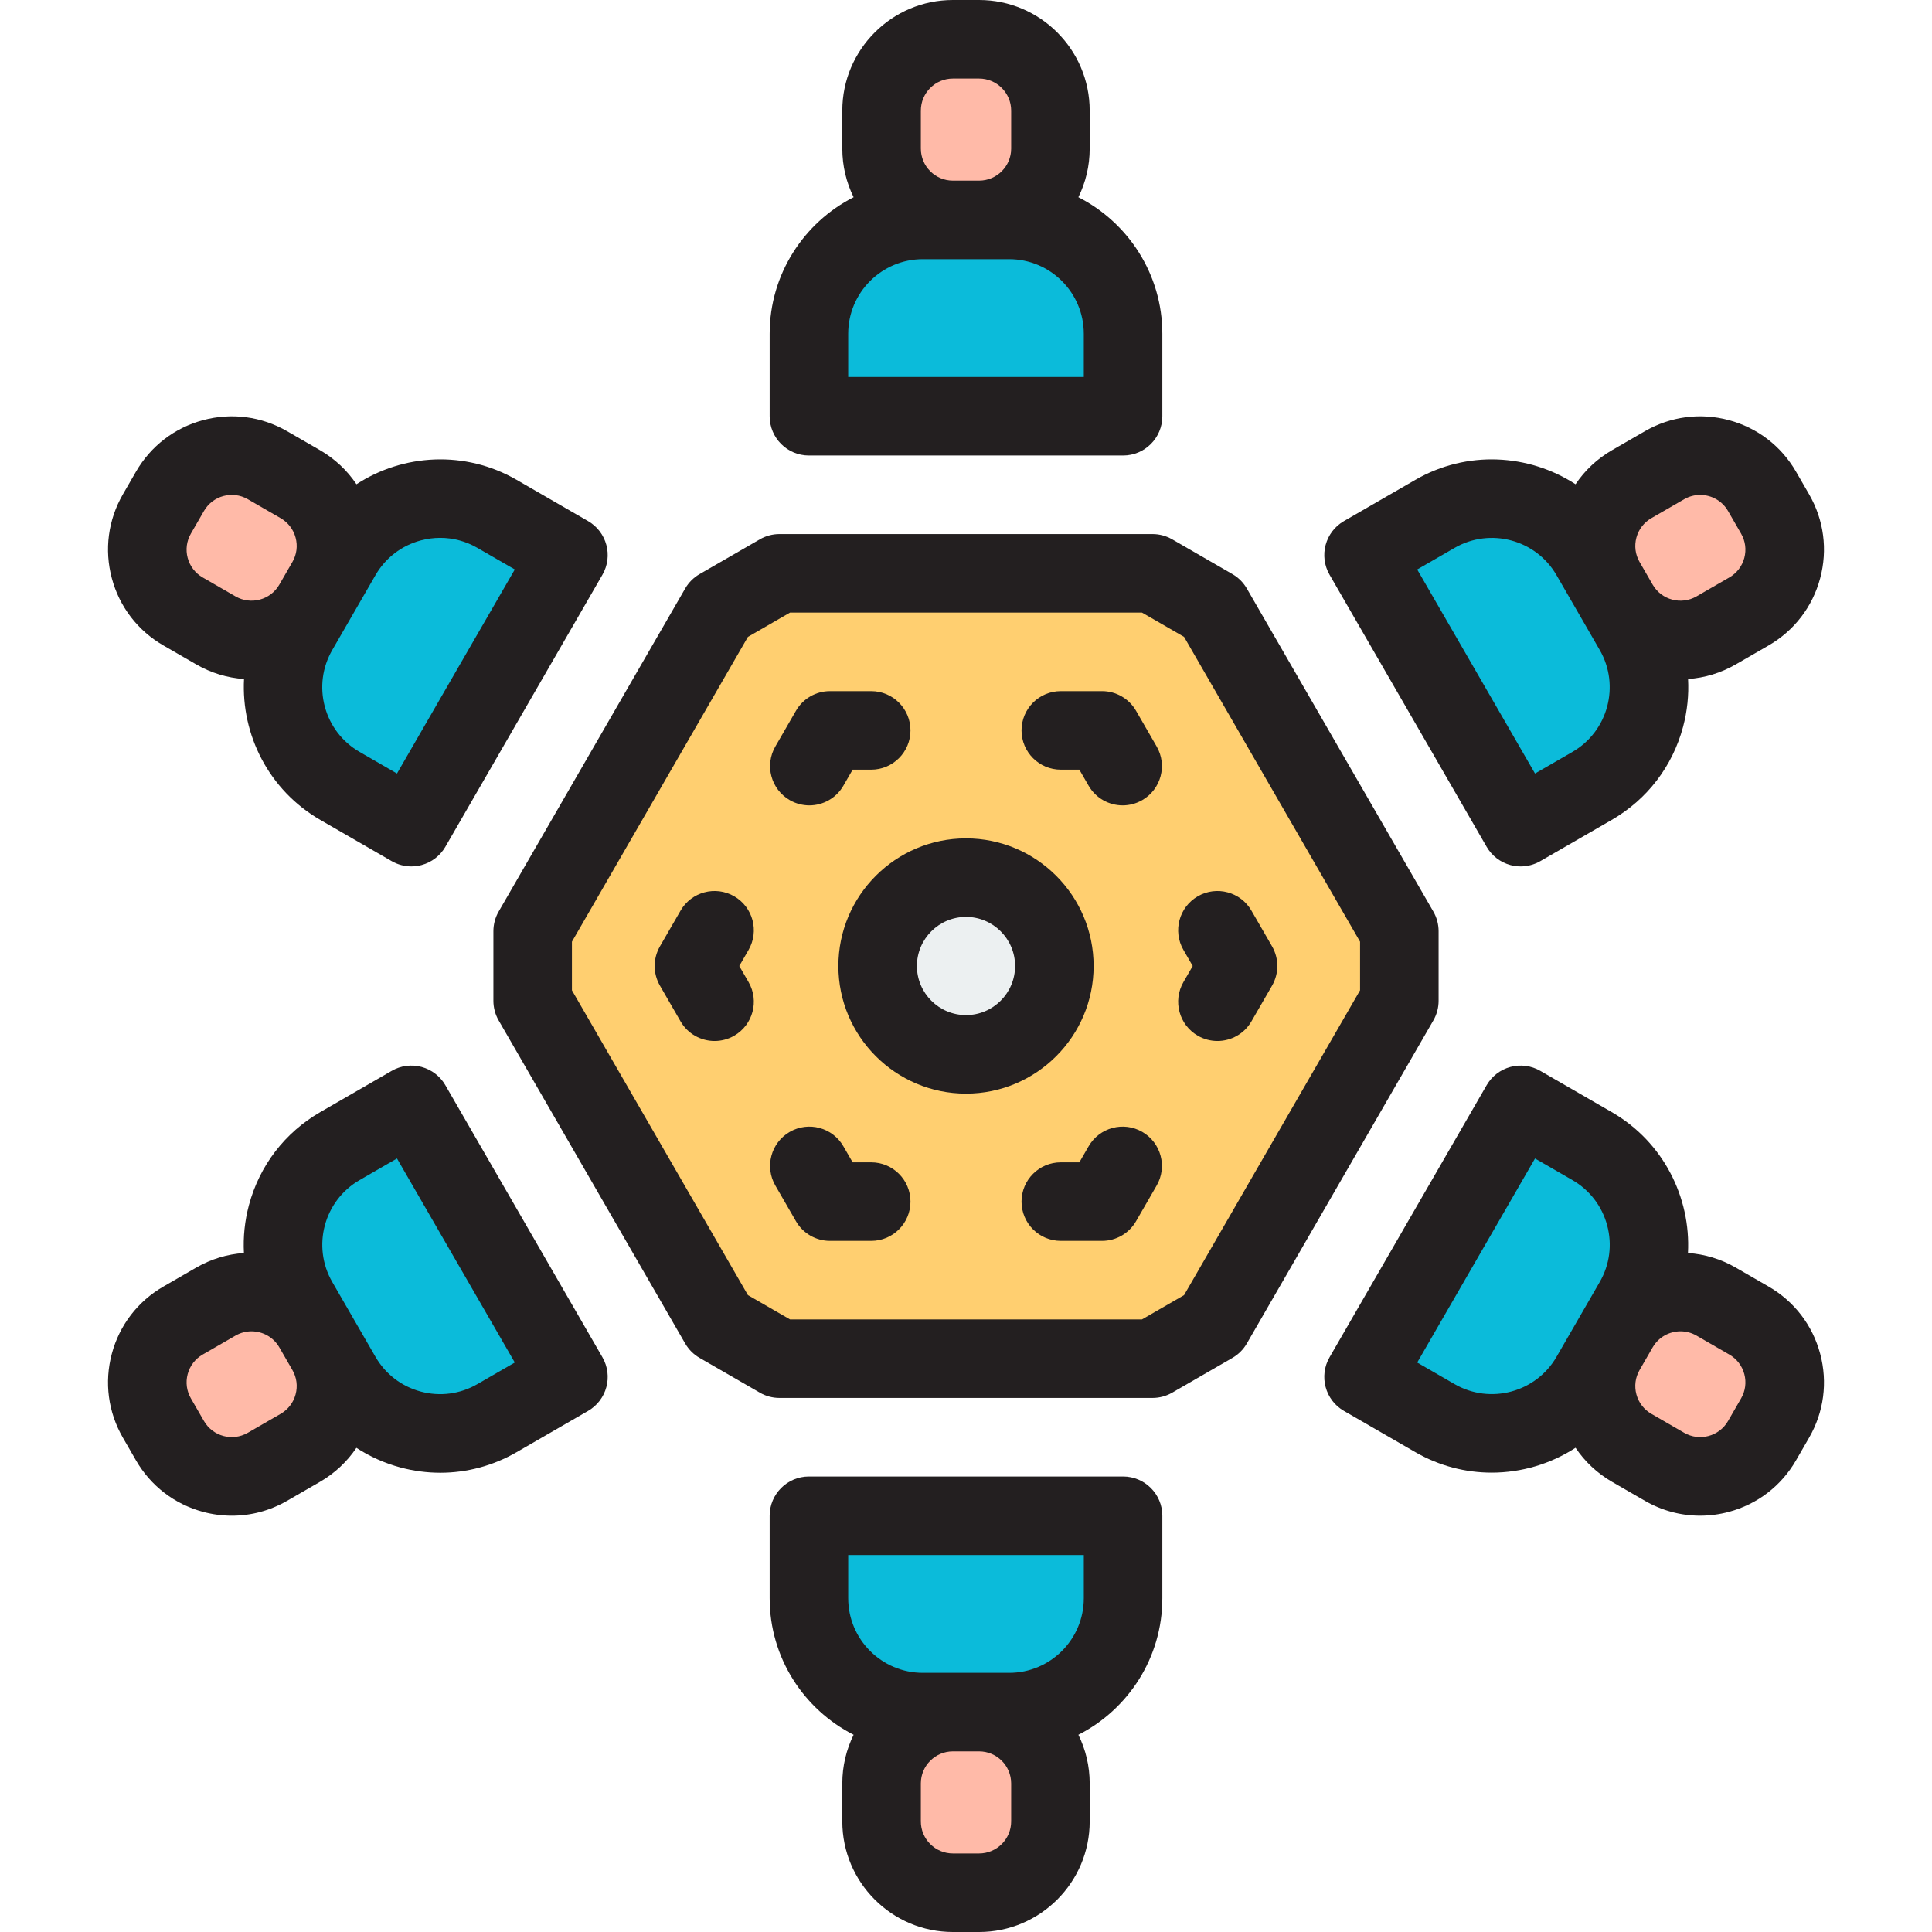
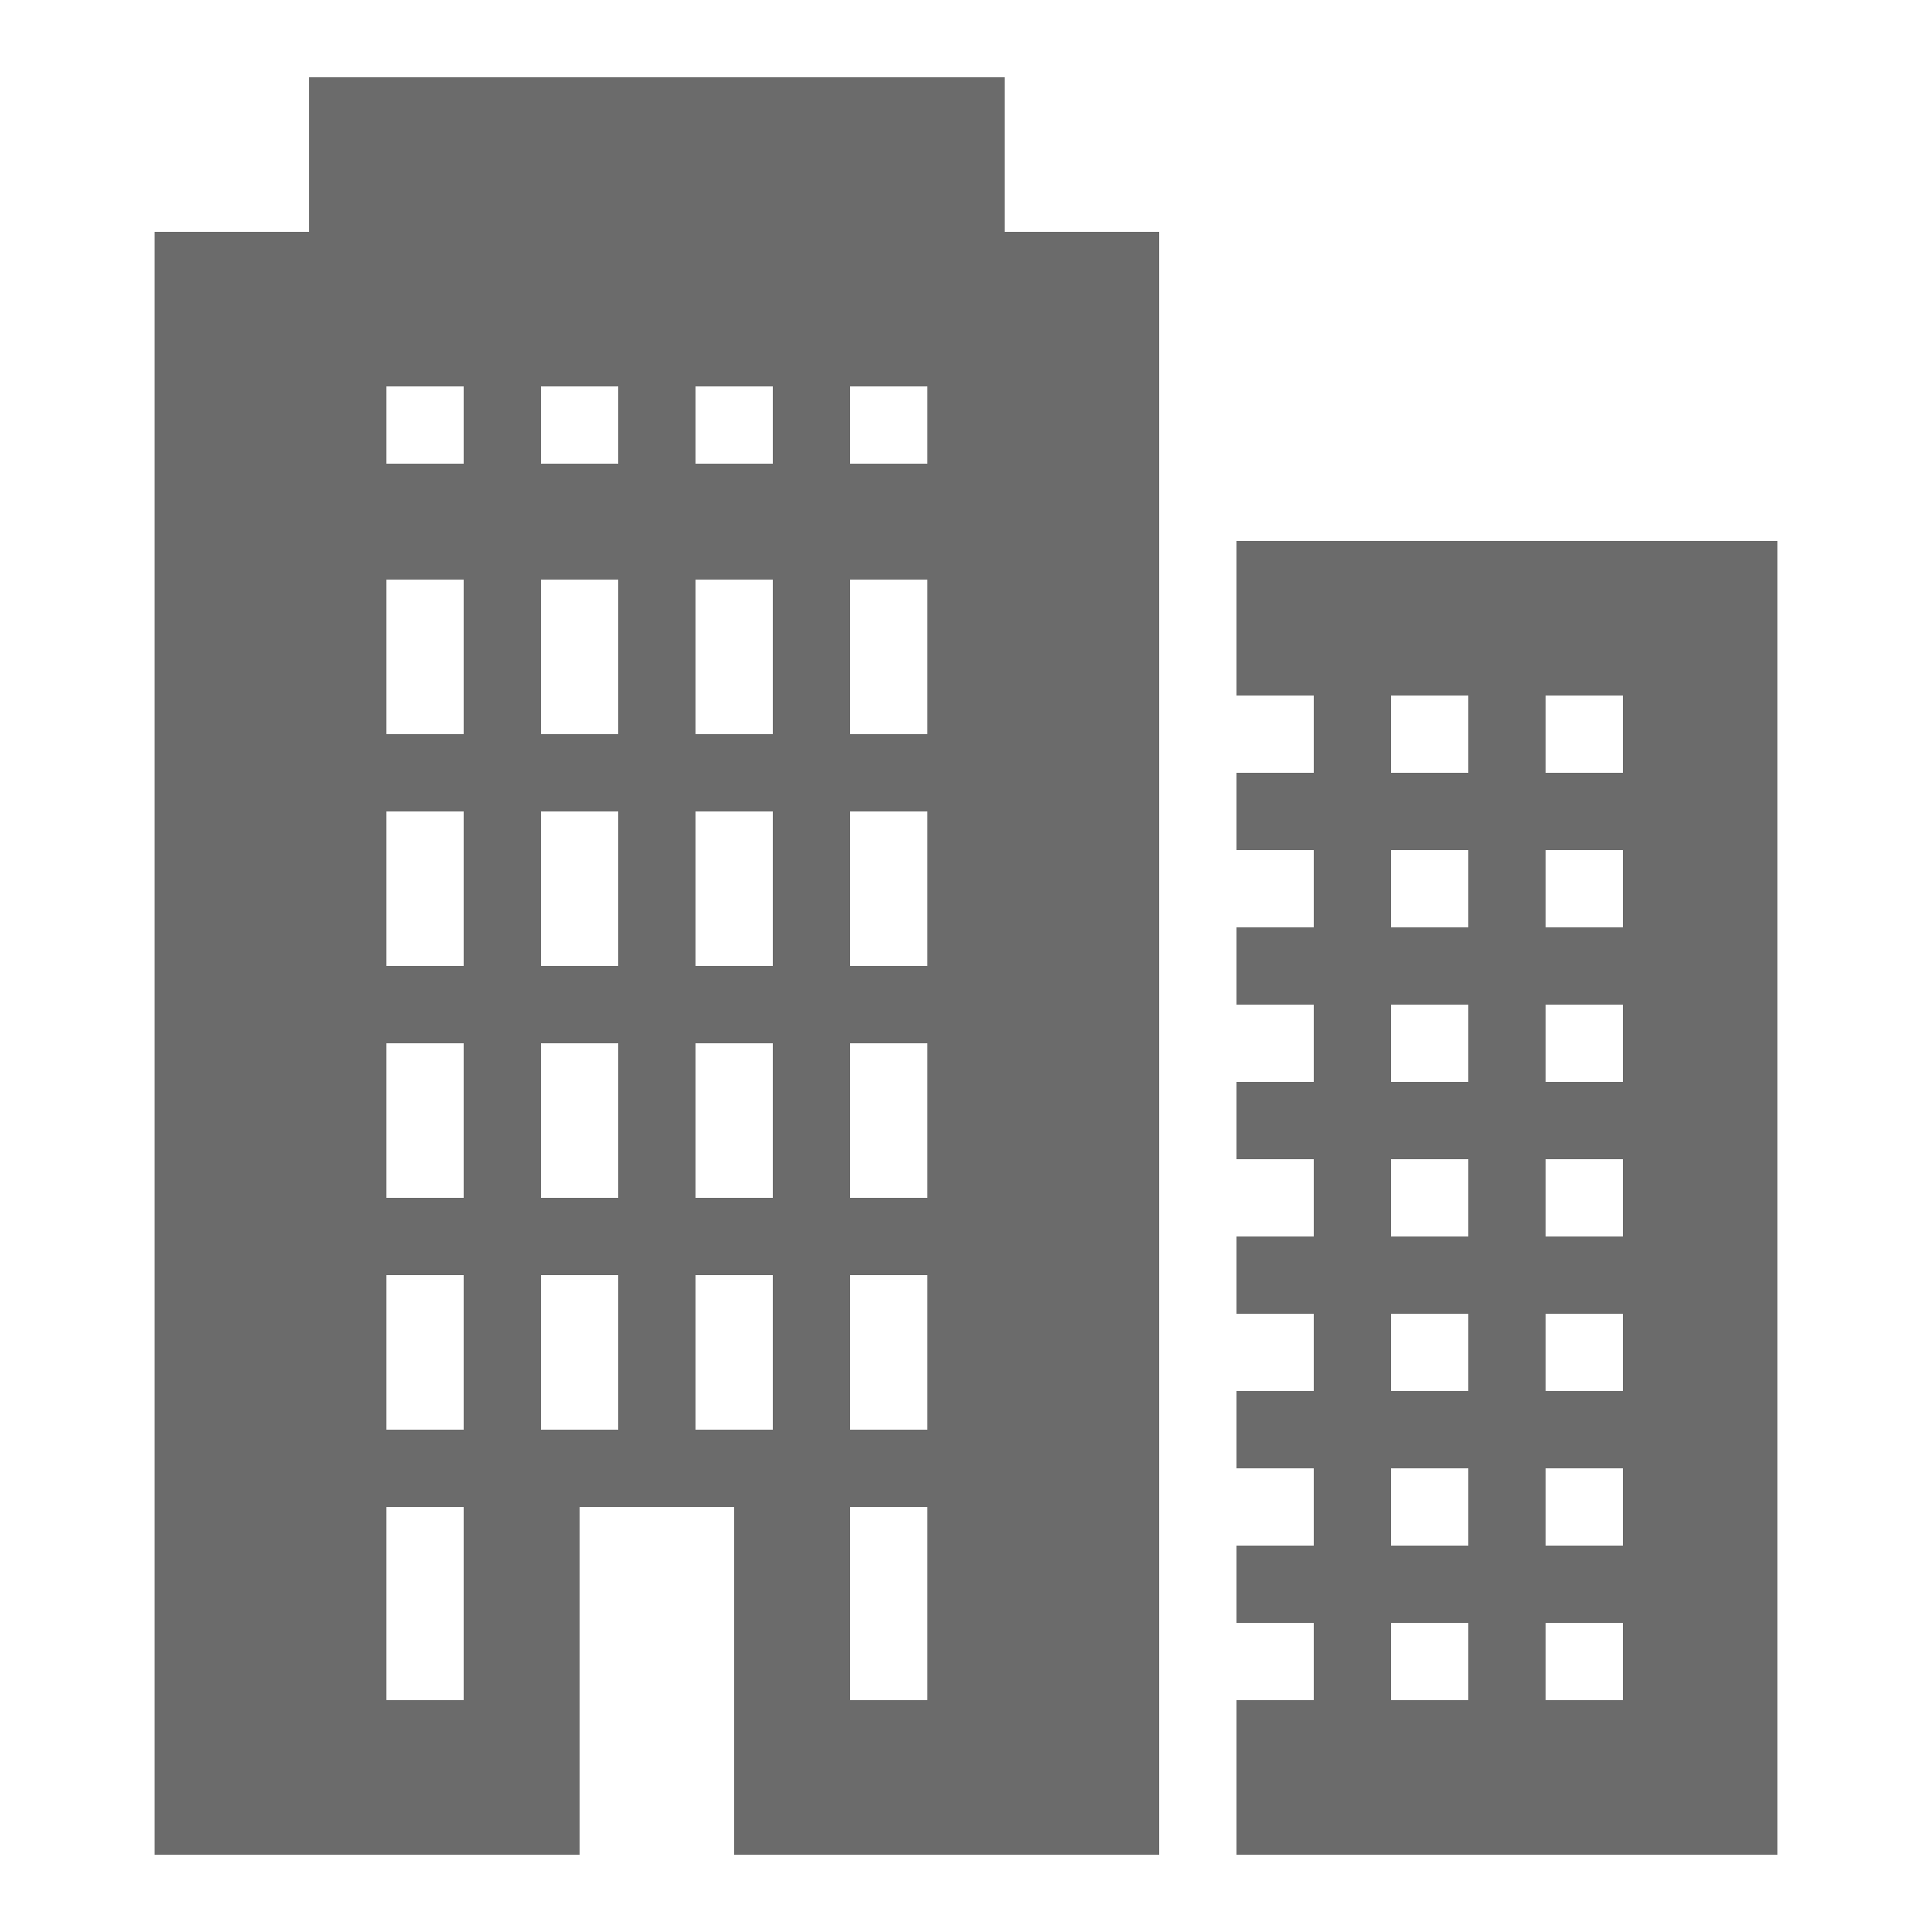
- <svg xmlns="http://www.w3.org/2000/svg" height="800px" width="800px" version="1.1" id="Layer_1" viewBox="0 0 512 512" xml:space="preserve">
-   <path style="fill:#0BBBDA;" d="M267.447,58.276h-22.894c-16.667,0-30.179,13.512-30.179,30.179v21.854h83.252V88.455  C297.626,71.788,284.114,58.276,267.447,58.276z" />
-   <path style="fill:#FFBAA8;" d="M259.468,10.407h-6.938c-10.441,0-18.905,8.464-18.905,18.905v10.06  c0.001,10.441,8.465,18.904,18.907,18.904h6.938c10.441,0,18.905-8.464,18.905-18.905v-10.06  C278.374,18.87,269.909,10.407,259.468,10.407z" />
-   <path style="fill:#0BBBDA;" d="M244.553,453.724h22.894c16.667,0,30.179-13.512,30.179-30.179v-21.854h-83.252v21.854  C214.374,440.212,227.886,453.724,244.553,453.724z" />
-   <path style="fill:#FFBAA8;" d="M252.532,501.593h6.938c10.441,0,18.905-8.464,18.905-18.905v-10.06  c0-10.441-8.464-18.905-18.905-18.905h-6.938c-10.441,0-18.905,8.464-18.905,18.905v10.06  C233.626,493.13,242.09,501.593,252.532,501.593z" />
-   <path style="fill:#0BBBDA;" d="M432.957,167.051l-11.447-19.827c-8.334-14.434-26.79-19.38-41.225-11.047l-18.926,10.927  l41.626,72.098l18.926-10.927C436.346,199.943,441.291,181.486,432.957,167.051z" />
-   <path style="fill:#FFBAA8;" d="M470.425,136.208l-3.468-6.008c-5.221-9.042-16.783-12.14-25.825-6.919l-8.712,5.029  c-9.042,5.221-12.14,16.783-6.919,25.825l3.468,6.008c5.221,9.042,16.783,12.14,25.825,6.919l8.712-5.029  C472.547,156.811,475.645,145.25,470.425,136.208z" />
-   <path style="fill:#0BBBDA;" d="M79.043,344.949l11.447,19.828c8.334,14.434,26.791,19.38,41.225,11.046l18.926-10.927  l-41.626-72.098l-18.926,10.927C75.654,312.057,70.709,330.514,79.043,344.949z" />
-   <path style="fill:#FFBAA8;" d="M41.575,375.792l3.468,6.008c5.221,9.042,16.783,12.14,25.825,6.919l8.712-5.029  c9.042-5.221,12.14-16.783,6.919-25.825l-3.468-6.008c-5.221-9.042-16.783-12.14-25.825-6.919l-8.712,5.029  C39.453,355.189,36.355,366.75,41.575,375.792z" />
-   <path style="fill:#0BBBDA;" d="M421.51,364.775l11.447-19.828c8.334-14.434,3.388-32.892-11.046-41.225l-18.926-10.927  l-41.626,72.098l18.926,10.927C394.72,384.155,413.177,379.21,421.51,364.775z" />
-   <path style="fill:#FFBAA8;" d="M466.955,381.801l3.469-6.008c5.221-9.042,2.123-20.605-6.919-25.825l-8.712-5.029  c-9.042-5.221-20.605-2.123-25.825,6.919l-3.469,6.008c-5.221,9.042-2.123,20.605,6.919,25.825l8.712,5.029  C450.173,393.941,461.736,390.843,466.955,381.801z" />
-   <path style="fill:#0BBBDA;" d="M90.49,147.225l-11.447,19.827c-8.334,14.434-3.388,32.892,11.047,41.225l18.926,10.927  l41.626-72.098l-18.926-10.927C117.28,127.845,98.823,132.79,90.49,147.225z" />
-   <path style="fill:#FFBAA8;" d="M45.045,130.199l-3.468,6.008c-5.221,9.042-2.123,20.605,6.919,25.825l8.712,5.029  c9.042,5.221,20.605,2.123,25.825-6.919l3.468-6.008c5.221-9.042,2.123-20.605-6.919-25.825l-8.712-5.029  C61.827,118.059,50.264,121.157,45.045,130.199z" />
-   <polygon style="fill:#FFCF70;" points="370.838,246.776 321.407,161.159 305.431,151.935 206.569,151.935 190.592,161.159   141.161,246.776 141.161,265.224 190.592,350.841 206.569,360.065 305.431,360.065 321.407,350.841 370.838,265.224 " />
-   <circle style="fill:#ECF0F1;" cx="256" cy="256" r="23.415" />
-   <g>
-     <path style="fill:#231F20;" d="M214.374,120.715h83.252c5.748,0,10.406-4.659,10.406-10.407V88.455   c0-15.783-9.061-29.48-22.249-36.189c1.916-3.894,2.997-8.27,2.997-12.895v-10.06C288.78,13.149,275.632,0,259.468,0h-6.938   c-16.162,0-29.311,13.149-29.311,29.312v10.06c0,4.625,1.08,9.001,2.997,12.895c-13.188,6.709-22.249,20.406-22.249,36.189v21.854   C203.967,116.056,208.626,120.715,214.374,120.715z M244.033,29.312c0-4.686,3.813-8.499,8.499-8.499h6.938   c4.686,0,8.499,3.813,8.499,8.499v10.06c0,4.686-3.813,8.499-8.499,8.499h-6.938c-4.686,0-8.499-3.813-8.499-8.499V29.312z    M224.78,88.455c0-10.903,8.869-19.772,19.772-19.772h22.894c10.903,0,19.772,8.869,19.772,19.772v11.447H224.78V88.455z" />
-     <path style="fill:#231F20;" d="M297.626,391.285h-83.252c-5.748,0-10.407,4.659-10.407,10.406v21.854   c0,15.783,9.061,29.48,22.249,36.189c-1.916,3.894-2.997,8.27-2.997,12.895v10.06c0,16.162,13.15,29.312,29.312,29.312h6.938   c16.162,0,29.312-13.149,29.312-29.312v-10.06c0-4.625-1.08-9.001-2.997-12.895c13.187-6.709,22.248-20.406,22.248-36.189v-21.854   C308.033,395.944,303.374,391.285,297.626,391.285z M267.967,482.688c0,4.686-3.813,8.499-8.499,8.499h-6.938   c-4.686,0-8.499-3.813-8.499-8.499v-10.06c0-4.686,3.813-8.499,8.499-8.499h6.938c4.686,0,8.499,3.813,8.499,8.499V482.688z    M287.22,423.545c0,10.903-8.869,19.772-19.772,19.772h-22.894c-10.903,0-19.772-8.869-19.772-19.772v-11.447h62.439V423.545z" />
-     <path style="fill:#231F20;" d="M393.973,224.407c1.38,2.39,3.653,4.135,6.319,4.848c0.887,0.237,1.792,0.355,2.693,0.355   c1.812,0,3.608-0.473,5.203-1.394l18.926-10.927c9.388-5.42,16.104-14.173,18.91-24.644c1.126-4.202,1.557-8.478,1.332-12.7   c4.4-0.3,8.708-1.601,12.64-3.87l8.711-5.029c6.781-3.915,11.631-10.235,13.658-17.798c2.026-7.563,0.987-15.462-2.928-22.243   l-3.469-6.008c-3.915-6.781-10.235-11.63-17.798-13.657c-7.561-2.025-15.461-0.987-22.243,2.928l-8.711,5.029   c-3.94,2.274-7.221,5.365-9.682,9.035c-12.402-8.058-28.789-9.054-42.452-1.166l-18.926,10.927   c-4.977,2.873-6.683,9.238-3.809,14.215L393.973,224.407z M433.662,142.482c0.587-2.193,1.994-4.025,3.96-5.16l8.712-5.029   c1.335-0.771,2.794-1.136,4.234-1.136c2.94,0,5.803,1.525,7.374,4.248l3.468,6.008c1.134,1.966,1.436,4.256,0.849,6.449   c-0.588,2.193-1.994,4.025-3.96,5.16l-8.712,5.029c-4.059,2.345-9.266,0.949-11.609-3.111l-3.469-6.009   C433.377,146.965,433.075,144.674,433.662,142.482z M385.488,145.19c9.442-5.452,21.558-2.204,27.01,7.238l3.988,6.907   c0,0.001,0.001,0.002,0.001,0.002l3.469,6.009c0.001,0.001,0.002,0.003,0.002,0.004l3.987,6.906   c5.451,9.442,2.205,21.558-7.238,27.01l-9.913,5.724l-31.22-54.074L385.488,145.19z" />
-     <path style="fill:#231F20;" d="M118.027,287.593c-1.38-2.39-3.653-4.134-6.319-4.848c-2.668-0.716-5.507-0.34-7.896,1.04   l-18.926,10.927c-9.388,5.42-16.104,14.173-18.91,24.644c-1.126,4.204-1.557,8.481-1.332,12.705c-4.4,0.3-8.708,1.596-12.641,3.866   l-8.711,5.029c-6.781,3.915-11.631,10.235-13.657,17.798c-2.026,7.563-0.987,15.462,2.928,22.243l3.468,6.008   c3.915,6.781,10.236,11.63,17.798,13.658c2.526,0.676,5.088,1.011,7.634,1.011c5.078,0,10.092-1.332,14.609-3.94l8.711-5.029   c3.932-2.27,7.209-5.353,9.669-9.014c3.545,2.306,7.465,4.073,11.669,5.199c3.497,0.937,7.045,1.401,10.57,1.401   c7.033,0,13.974-1.844,20.227-5.455l18.926-10.927c4.977-2.873,6.683-9.238,3.809-14.215L118.027,287.593z M78.338,369.518   c-0.588,2.193-1.994,4.025-3.96,5.16l-8.712,5.029c-4.059,2.345-9.266,0.949-11.609-3.111l-3.468-6.008l0,0   c-1.135-1.966-1.436-4.256-0.849-6.449s1.994-4.025,3.96-5.16l8.712-5.029c1.335-0.771,2.794-1.136,4.234-1.136   c2.94,0,5.803,1.525,7.374,4.248l3.468,6.008C78.623,365.035,78.925,367.326,78.338,369.518z M126.512,366.809   c-4.574,2.64-9.903,3.343-15.004,1.975c-5.101-1.366-9.365-4.639-12.006-9.213l-11.447-19.828   c-5.451-9.442-2.205-21.558,7.238-27.01l9.913-5.724l31.22,54.074L126.512,366.809z" />
-     <path style="fill:#231F20;" d="M468.708,340.956l-8.712-5.029c-3.939-2.274-8.257-3.57-12.666-3.867   c0.777-14.771-6.553-29.46-20.217-37.348l-18.926-10.927c-2.389-1.38-5.228-1.754-7.896-1.04c-2.666,0.715-4.939,2.458-6.319,4.848   l-41.626,72.098c-2.874,4.977-1.169,11.342,3.809,14.215l18.926,10.927c6.376,3.681,13.343,5.429,20.224,5.429   c7.866,0,15.617-2.288,22.233-6.587c2.46,3.667,5.74,6.755,9.677,9.028l8.712,5.029c4.516,2.608,9.529,3.94,14.609,3.94   c2.545,0,5.11-0.335,7.634-1.012c7.562-2.026,13.883-6.877,17.798-13.657l3.469-6.008c3.915-6.781,4.955-14.679,2.928-22.243   C480.339,351.189,475.489,344.869,468.708,340.956z M423.945,339.745l-11.447,19.828c-5.452,9.44-17.568,12.687-27.01,7.238   l-9.913-5.724l31.219-54.074l9.913,5.724c4.574,2.641,7.845,6.905,9.213,12.006C427.287,329.842,426.585,335.172,423.945,339.745z    M461.412,370.589l-3.469,6.008c-2.342,4.059-7.549,5.455-11.609,3.111l-8.712-5.031c-1.966-1.134-3.372-2.967-3.96-5.16   c-0.587-2.193-0.286-4.483,0.849-6.45l3.468-6.009c1.572-2.722,4.434-4.246,7.374-4.246c1.441,0,2.9,0.366,4.235,1.136l8.712,5.031   c1.966,1.134,3.372,2.967,3.96,5.16C462.849,366.333,462.547,368.623,461.412,370.589z" />
-     <path style="fill:#231F20;" d="M43.292,171.044l8.712,5.029c3.94,2.275,8.255,3.577,12.665,3.873   c-0.775,14.769,6.556,29.455,20.217,37.342l18.926,10.927c1.596,0.921,3.393,1.394,5.203,1.394c0.901,0,1.807-0.118,2.693-0.355   c2.666-0.715,4.939-2.458,6.319-4.848l41.626-72.098c2.874-4.977,1.169-11.342-3.809-14.215l-18.926-10.927   c-13.664-7.889-30.05-6.893-42.452,1.166c-2.461-3.67-5.742-6.76-9.681-9.034l-8.712-5.029c-6.781-3.914-14.679-4.953-22.243-2.928   c-7.562,2.026-13.883,6.877-17.798,13.658l0,0l-3.468,6.008c-3.915,6.781-4.955,14.679-2.928,22.243   C31.661,160.812,36.511,167.131,43.292,171.044z M88.055,172.255l11.447-19.828c2.641-4.574,6.905-7.845,12.006-9.213   c1.704-0.456,3.432-0.683,5.15-0.683c3.426,0,6.808,0.899,9.854,2.658l9.913,5.724l-31.22,54.074l-9.913-5.724   c-4.574-2.641-7.845-6.905-9.213-12.006C84.713,182.158,85.415,176.828,88.055,172.255z M50.588,141.41l3.468-6.008l0,0   c2.344-4.059,7.552-5.454,11.609-3.111l8.712,5.031c1.966,1.134,3.372,2.967,3.96,5.16c0.587,2.193,0.286,4.483-0.849,6.449   l-3.468,6.008c-2.343,4.059-7.549,5.455-11.609,3.111l-8.712-5.031c-1.966-1.134-3.372-2.967-3.96-5.16   C49.151,145.667,49.453,143.377,50.588,141.41z" />
-     <path style="fill:#231F20;" d="M381.244,265.224v-18.449c0-1.826-0.481-3.621-1.394-5.203l-49.431-85.616   c-0.913-1.582-2.227-2.896-3.809-3.809l-15.976-9.224c-1.582-0.914-3.377-1.394-5.203-1.394h-98.862   c-1.826,0-3.621,0.481-5.203,1.394l-15.977,9.224c-1.582,0.913-2.896,2.227-3.809,3.809l-49.431,85.616   c-0.914,1.582-1.394,3.377-1.394,5.203v18.449c0,1.826,0.481,3.621,1.394,5.203l49.431,85.616c0.913,1.582,2.227,2.896,3.809,3.809   l15.977,9.224c1.582,0.914,3.377,1.394,5.203,1.394h98.862c1.826,0,3.621-0.481,5.203-1.394l15.977-9.224   c1.582-0.913,2.896-2.227,3.809-3.809l49.431-85.616C380.764,268.846,381.244,267.051,381.244,265.224z M360.431,262.435   l-46.642,80.788l-11.147,6.435h-93.285l-11.147-6.435l-46.642-80.788v-12.871l46.642-80.788l11.147-6.435h93.285l11.147,6.435   l46.642,80.788L360.431,262.435L360.431,262.435z" />
-     <path style="fill:#231F20;" d="M230.878,308.033h-4.919l-2.459-4.259c-2.873-4.978-9.239-6.683-14.215-3.809   c-4.977,2.873-6.683,9.238-3.809,14.215l5.463,9.463c1.859,3.22,5.294,5.203,9.012,5.203h10.927   c5.748,0,10.407-4.659,10.407-10.406C241.284,312.691,236.625,308.033,230.878,308.033z" />
-     <path style="fill:#231F20;" d="M194.568,237.525c-4.975-2.872-11.341-1.169-14.215,3.809l-5.463,9.463   c-1.86,3.22-1.86,7.187,0,10.407l5.463,9.463c1.927,3.338,5.425,5.204,9.021,5.204c1.765,0,3.555-0.45,5.194-1.396   c4.977-2.873,6.683-9.238,3.809-14.215l-2.46-4.259l2.459-4.259C201.25,246.763,199.545,240.399,194.568,237.525z" />
-     <path style="fill:#231F20;" d="M209.284,212.036c1.639,0.946,3.428,1.396,5.194,1.396c3.596,0,7.094-1.866,9.021-5.204l2.459-4.259   h4.919c5.748,0,10.407-4.659,10.407-10.406c0-5.748-4.659-10.407-10.407-10.407h-10.927c-3.718,0-7.153,1.983-9.012,5.203   l-5.463,9.463C202.601,202.798,204.307,209.162,209.284,212.036z" />
-     <path style="fill:#231F20;" d="M301.061,188.358c-1.859-3.22-5.294-5.203-9.012-5.203h-10.927c-5.747,0-10.406,4.659-10.406,10.407   c0,5.747,4.659,10.406,10.406,10.406h4.919l2.459,4.259c1.927,3.338,5.425,5.205,9.021,5.204c1.765,0,3.555-0.45,5.194-1.396   c4.977-2.873,6.683-9.238,3.809-14.215L301.061,188.358z" />
-     <path style="fill:#231F20;" d="M313.623,251.741l2.459,4.259l-2.459,4.259c-2.874,4.977-1.169,11.342,3.809,14.215   c1.639,0.946,3.428,1.397,5.194,1.396c3.596,0,7.094-1.866,9.021-5.204l5.463-9.463c1.86-3.22,1.86-7.187,0-10.406l-5.463-9.463   c-2.873-4.978-9.239-6.684-14.215-3.809C312.454,240.399,310.749,246.763,313.623,251.741z" />
-     <path style="fill:#231F20;" d="M302.716,299.964c-4.976-2.872-11.341-1.168-14.215,3.809l-2.46,4.259h-4.919   c-5.748,0-10.406,4.659-10.406,10.407c0,5.747,4.659,10.406,10.406,10.406h10.927c3.718,0,7.153-1.983,9.012-5.203l5.463-9.463   C309.399,309.202,307.693,302.838,302.716,299.964z" />
-     <path style="fill:#231F20;" d="M289.821,256c0-18.648-15.173-33.821-33.821-33.821S222.179,237.352,222.179,256   s15.173,33.821,33.821,33.821S289.821,274.648,289.821,256z M256,269.008c-7.173,0-13.008-5.835-13.008-13.008   s5.835-13.008,13.008-13.008c7.173,0,13.008,5.835,13.008,13.008S263.172,269.008,256,269.008z" />
-   </g>
+ <svg xmlns="http://www.w3.org/2000/svg" fill="#000000" width="128" height="128" viewBox="0 0 50 50">
+   <path d="M8 2L8 6L4 6L4 48L15 48L15 39L19 39L19 48L30 48L30 6L26 6L26 2 Z M 10 10L12 10L12 12L10 12 Z M 14 10L16 10L16 12L14 12 Z M 18 10L20 10L20 12L18 12 Z M 22 10L24 10L24 12L22 12 Z M 32 14L32 18L34 18L34 20L32 20L32 22L34 22L34 24L32 24L32 26L34 26L34 28L32 28L32 30L34 30L34 32L32 32L32 34L34 34L34 36L32 36L32 38L34 38L34 40L32 40L32 42L34 42L34 44L32 44L32 48L46 48L46 14 Z M 10 15L12 15L12 19L10 19 Z M 14 15L16 15L16 19L14 19 Z M 18 15L20 15L20 19L18 19 Z M 22 15L24 15L24 19L22 19 Z M 36 18L38 18L38 20L36 20 Z M 40 18L42 18L42 20L40 20 Z M 10 21L12 21L12 25L10 25 Z M 14 21L16 21L16 25L14 25 Z M 18 21L20 21L20 25L18 25 Z M 22 21L24 21L24 25L22 25 Z M 36 22L38 22L38 24L36 24 Z M 40 22L42 22L42 24L40 24 Z M 36 26L38 26L38 28L36 28 Z M 40 26L42 26L42 28L40 28 Z M 10 27L12 27L12 31L10 31 Z M 14 27L16 27L16 31L14 31 Z M 18 27L20 27L20 31L18 31 Z M 22 27L24 27L24 31L22 31 Z M 36 30L38 30L38 32L36 32 Z M 40 30L42 30L42 32L40 32 Z M 10 33L12 33L12 37L10 37 Z M 14 33L16 33L16 37L14 37 Z M 18 33L20 33L20 37L18 37 Z M 22 33L24 33L24 37L22 37 Z M 36 34L38 34L38 36L36 36 Z M 40 34L42 34L42 36L40 36 Z M 36 38L38 38L38 40L36 40 Z M 40 38L42 38L42 40L40 40 Z M 10 39L12 39L12 44L10 44 Z M 22 39L24 39L24 44L22 44 Z M 36 42L38 42L38 44L36 44 Z M 40 42L42 42L42 44L40 44Z" fill="#6b6b6b" style="" />
</svg>
